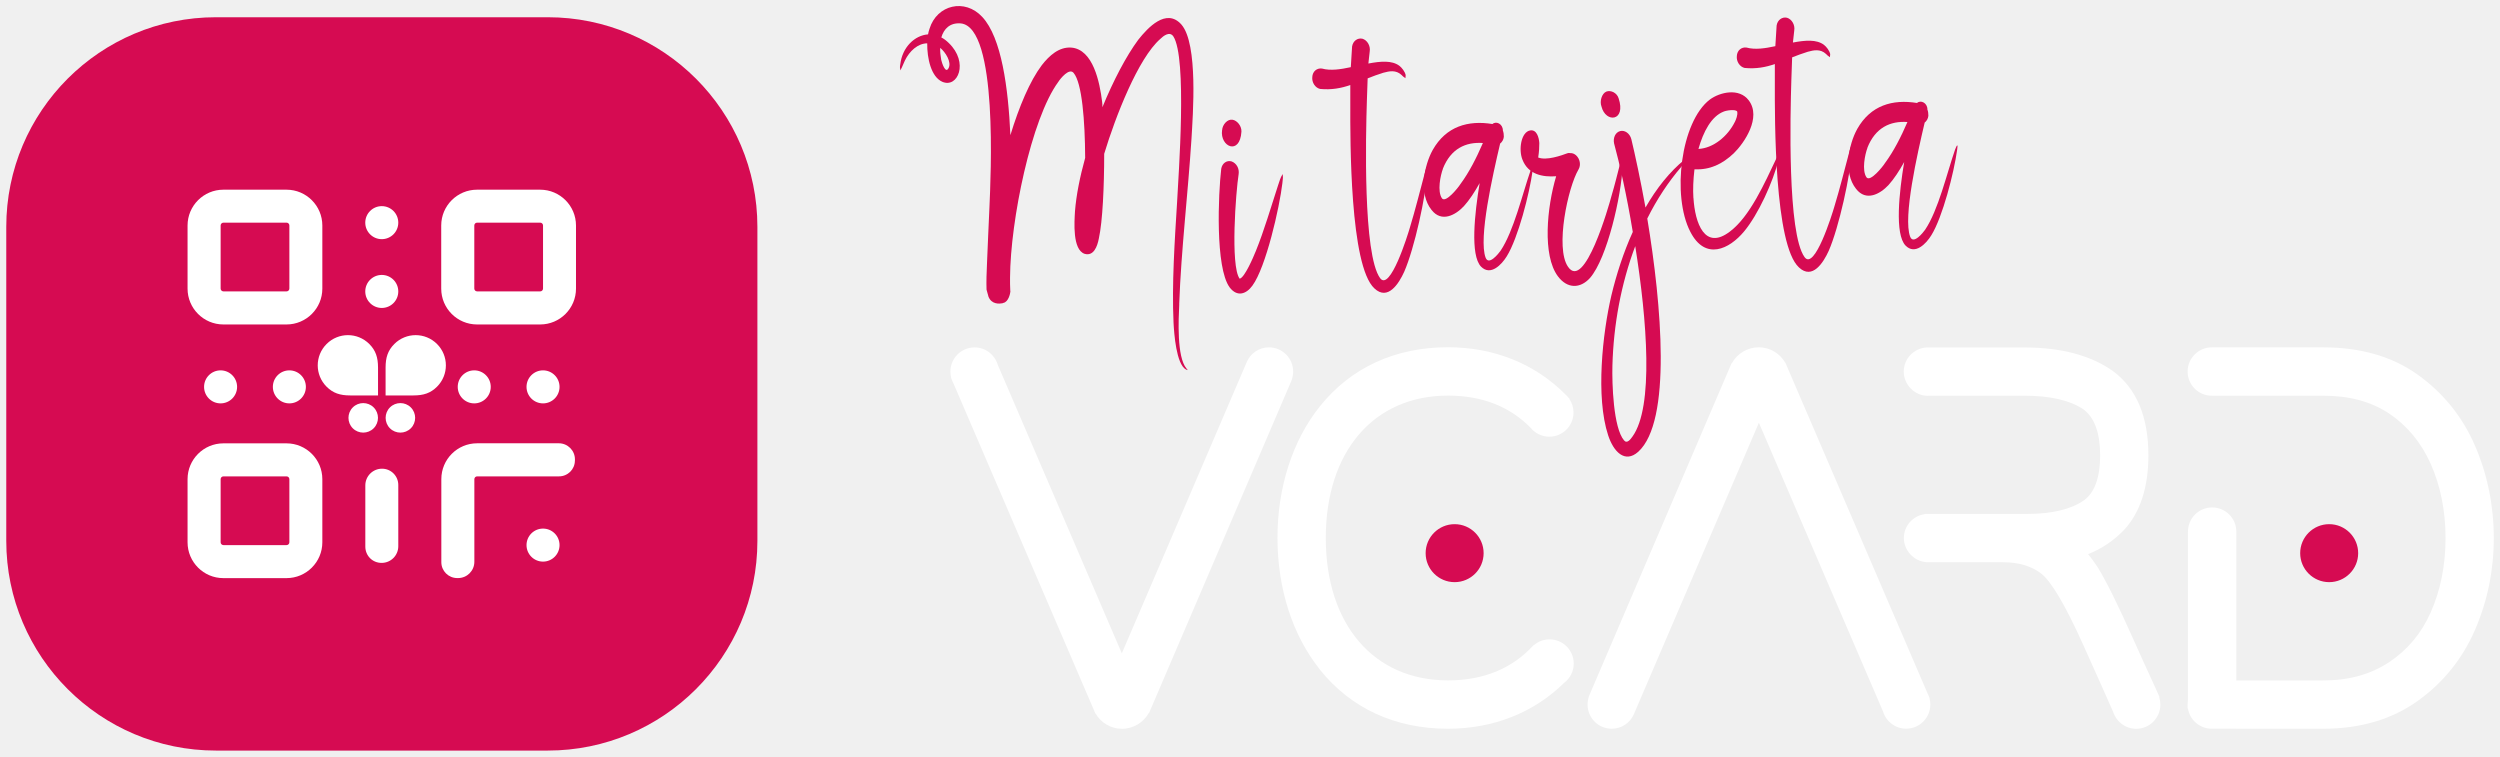
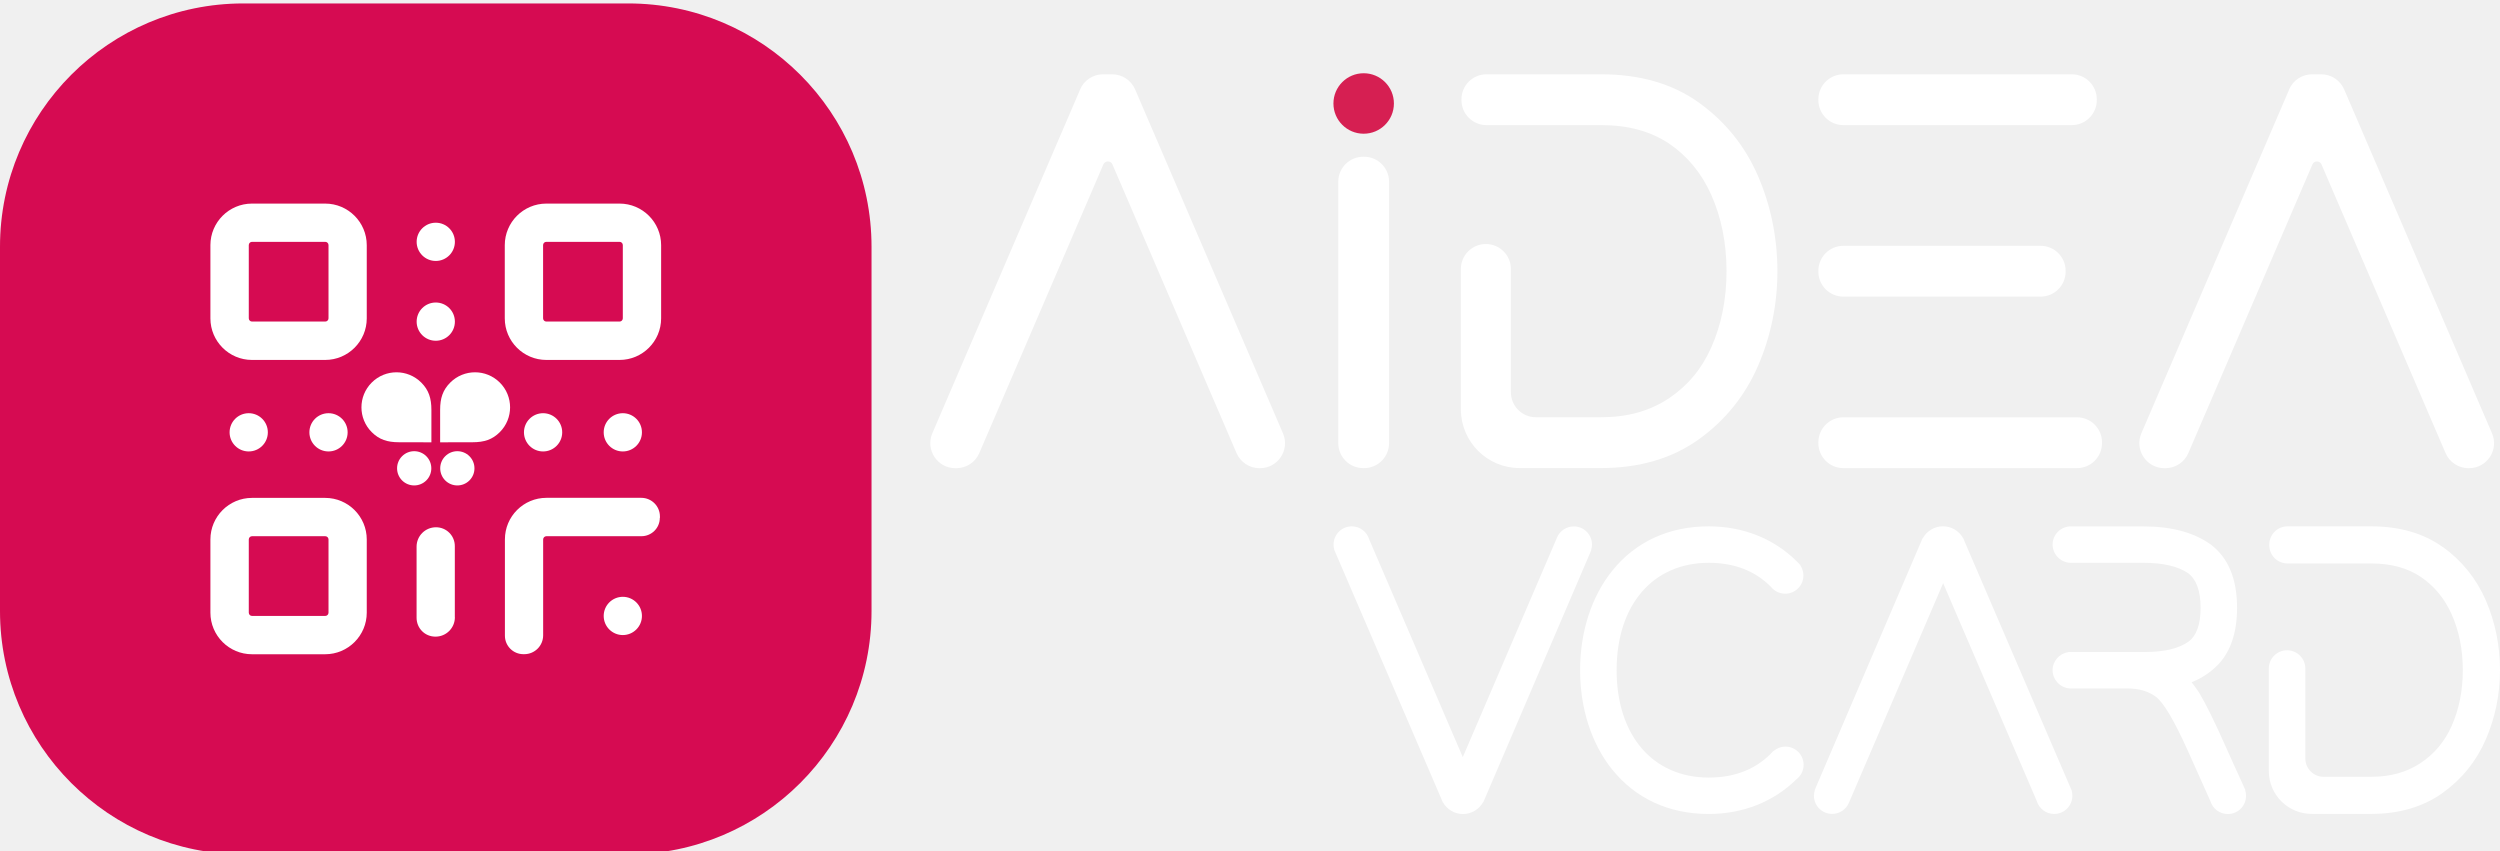
- <svg xmlns="http://www.w3.org/2000/svg" id="Capa_1" data-name="Capa 1" viewBox="0 0 446.66 135.18">
-   <path d="M38.58,3.08h59.28c20.68,0,37.46,16.79,37.46,37.46v56.1c0,20.68-16.79,37.46-37.46,37.46h-59.28c-20.68,0-37.46-16.79-37.46-37.46v-56.1C1.11,19.86,17.9,3.08,38.58,3.08Z" fill="#d60b52" />
-   <circle cx="68.21" cy="39.78" r="2.95" fill="#fff" />
-   <circle cx="68.21" cy="52.07" r="2.95" fill="#fff" />
-   <circle cx="51.7" cy="69.12" r="2.95" fill="#fff" />
-   <circle cx="39.41" cy="69.12" r="2.95" fill="#fff" />
-   <path d="M58.35,61.46c2.11-2.11,5.52-2.11,7.63,0,1.15,1.15,1.56,2.41,1.56,4.21v4.99s-3.18-.01-4.98-.01-3.06-.41-4.21-1.56c-2.11-2.11-2.11-5.52,0-7.63Z" fill="#fff" />
-   <path d="M63.03,76.52c-1.03-1.03-1.03-2.7,0-3.73,1.03-1.03,2.7-1.03,3.73,0,1.03,1.03,1.03,2.7,0,3.73-1.03,1.03-2.7,1.03-3.73,0Z" fill="#fff" />
-   <path d="M71.16,97.59c0,1.65-1.33,2.98-2.98,2.98s-2.91-1.3-2.91-2.91v-10.94c0-1.65,1.34-2.98,2.98-2.98h.01c1.6,0,2.9,1.3,2.9,2.9v10.96Z" fill="#fff" />
-   <path d="M73.4,76.52c-1.03,1.03-2.7,1.03-3.73,0-1.03-1.03-1.03-2.7,0-3.73,1.03-1.03,2.7-1.03,3.73,0,1.03,1.03,1.03,2.7,0,3.73Z" fill="#fff" />
-   <path d="M73.87,70.65c-1.8,0-4.98.01-4.98.01v-4.99c0-1.8.41-3.06,1.56-4.21,2.11-2.11,5.52-2.11,7.63,0,2.11,2.11,2.11,5.52,0,7.63-1.15,1.15-2.41,1.56-4.21,1.56Z" fill="#fff" />
-   <circle cx="97.02" cy="97.39" r="2.95" fill="#fff" />
-   <path d="M102.71,82.3c0,1.56-1.28,2.81-2.83,2.81h-14.63c-.28,0-.5.23-.5.5v14.76c0,1.61-1.3,2.91-2.91,2.91h-.15c-1.57,0-2.84-1.27-2.84-2.84v-14.84c0-3.53,2.86-6.4,6.4-6.4h14.6c1.58,0,2.87,1.29,2.87,2.87,0,.07,0,.14,0,.21Z" fill="#fff" />
-   <circle cx="84.73" cy="69.12" r="2.95" fill="#fff" />
-   <circle cx="97.02" cy="69.12" r="2.95" fill="#fff" />
+ <svg xmlns="http://www.w3.org/2000/svg" id="Capa_1" data-name="Capa 1" viewBox="0 0 377.84 128.6">
  <g>
    <g>
-       <path d="M344.47,70.7s.04,0,.06,0h17.16c4.59,0,8.14.82,10.54,2.43,1.99,1.48,2.99,4.25,2.99,8.22s-.99,6.66-2.89,8.04c-2.3,1.61-5.73,2.43-10.19,2.43h-17.64s-.02,0-.03,0-.02,0-.03,0h-.56v.04c-2.11.29-3.73,2.09-3.73,4.27s1.75,4.12,3.97,4.3v.02h.32s.02,0,.03,0,.02,0,.03,0h13.31c2.84,0,5.08.66,6.86,2.01,1.79,1.36,4.33,5.65,7.52,12.74,2.59,5.73,4.34,9.69,5.35,11.98.55,1.75,2.19,3.03,4.12,3.03,2.38,0,4.32-1.93,4.32-4.32,0-.46-.07-.9-.2-1.31l.03-.08c-.83-1.94-2.05-4.43-4.61-10.18-2.73-6.13-4.82-10.35-6.37-12.9l-.06-.09c-.58-.87-1.14-1.64-1.7-2.33,2.4-.94,4.54-2.37,6.4-4.3,2.9-3.12,4.37-7.6,4.37-13.34,0-6.87-2.1-11.92-6.28-15.02-3.94-2.83-9.28-4.26-15.89-4.26h-17.49,0c-2.26.15-4.05,2.02-4.05,4.32s1.93,4.32,4.32,4.32Z" fill="#fff" />
-       <path d="M283.86,124.49h.01c-.15.44-.23.9-.23,1.39,0,2.38,1.93,4.32,4.32,4.32,1.78,0,3.3-1.07,3.96-2.61h0s22.33-52.06,22.33-52.06l22.17,51.56c.53,1.79,2.18,3.1,4.14,3.1,2.38,0,4.32-1.93,4.32-4.32,0-.38-.05-.74-.14-1.09h.03s-.13-.31-.13-.31c-.07-.22-.16-.42-.27-.62l-25.01-58.17c-.08-.22-.17-.43-.27-.64l-.11-.25h-.03c-.94-1.63-2.71-2.74-4.73-2.74s-3.86,1.14-4.79,2.83h-.05s-25.38,59.24-25.38,59.24c-.02.04-.04.08-.05.13l-.1.24Z" fill="#fff" />
-       <path d="M230.82,67.77h-.01c.15-.44.23-.9.23-1.39,0-2.38-1.93-4.32-4.32-4.32-1.78,0-3.3,1.07-3.96,2.61h0s-22.33,52.06-22.33,52.06l-22.17-51.56c-.53-1.79-2.18-3.1-4.14-3.1-2.38,0-4.32,1.93-4.32,4.32,0,.38.05.74.14,1.09h-.03s.13.31.13.31c.07.22.16.42.27.62l25.01,58.17c.08.22.17.43.27.64l.11.25h.03c.94,1.63,2.71,2.74,4.73,2.74s3.86-1.14,4.79-2.83h.05s25.38-59.24,25.38-59.24c.02-.04.04-.08.05-.13l.1-.24Z" fill="#fff" />
-       <path d="M235.84,119.67c5.53,6.89,13.44,10.53,22.86,10.53,8.12,0,15.38-2.9,20.75-8.2,1.05-.79,1.72-2.04,1.72-3.45,0-2.38-1.93-4.32-4.32-4.32-1.07,0-2.04.39-2.79,1.03-.03,0-.05,0-.06,0-3.8,4.18-8.94,6.3-15.3,6.3-13.26,0-21.83-9.98-21.83-25.44s8.57-25.44,21.83-25.44c6.06,0,11.01,1.93,14.75,5.73.79.98,2,1.61,3.36,1.61,2.38,0,4.32-1.93,4.32-4.32,0-.89-.27-1.71-.73-2.4.01-.03.01-.06,0-.08-.08-.08-.15-.16-.23-.24-.16-.2-.34-.38-.53-.55-5.39-5.43-12.73-8.39-20.94-8.39-9.43,0-17.34,3.64-22.86,10.53-4.9,6.1-7.6,14.46-7.6,23.54s2.7,17.43,7.6,23.54Z" fill="#fff" />
-       <path d="M390.88,125.32c-.02.18-.04.37-.04.56,0,.09,0,.18.01.27,0,.13,0,.27-.01.41h.06c.31,1.98,1.97,3.51,4.01,3.63h0s20.18.01,20.18.01c6.6,0,12.28-1.68,16.88-4.98,4.55-3.26,7.98-7.52,10.22-12.67,2.23-5.14,3.36-10.67,3.36-16.42s-1.13-11.36-3.36-16.51c-2.23-5.15-5.67-9.41-10.22-12.67-4.52-3.24-10.2-4.89-16.88-4.89h-19.92c-2.38,0-4.32,1.93-4.32,4.32s1.93,4.32,4.32,4.32c.02,0,.04,0,.06,0h19.86c4.67,0,8.52,1.04,11.76,3.18,3.24,2.18,5.73,5.2,7.41,8.95,1.77,3.96,2.67,8.44,2.67,13.31s-.9,9.35-2.67,13.31c-1.66,3.72-4.08,6.62-7.38,8.84-3.35,2.21-7.21,3.28-11.78,3.28h-15.55v-26.59c0-2.38-1.93-4.32-4.32-4.32s-4.32,1.93-4.32,4.32c0,.02,0,.04,0,.06v29.69c0,.2-.01.39-.02.59Z" fill="#fff" />
+       <path d="M163.25,13.52l-22.34,51.96c-1.07,2.5.76,5.28,3.47,5.28h.16c1.51,0,2.88-.9,3.47-2.29l18.75-43.62c.26-.6,1.11-.6,1.37,0l18.75,43.62c.6,1.39,1.96,2.29,3.47,2.29h.08c2.72,0,4.55-2.78,3.47-5.28l-22.34-51.96c-.6-1.39-1.96-2.29-3.47-2.29h-1.38c-1.51,0-2.88.9-3.47,2.29Z" fill="#fff" />
+       <path d="M345.98,13.52l-22.34,51.96c-1.07,2.5.76,5.28,3.47,5.28h.16c1.51,0,2.88-.9,3.47-2.29l18.75-43.62c.26-.6,1.11-.6,1.37,0l18.75,43.62c.6,1.39,1.96,2.29,3.47,2.29h.08c2.72,0,4.55-2.78,3.47-5.28l-22.34-51.96c-.6-1.39-1.96-2.29-3.47-2.29h-1.38c-1.51,0-2.88.9-3.47,2.29Z" fill="#fff" />
+       <rect x="202.26" y="23.69" width="7.68" height="47.06" rx="3.78" ry="3.78" fill="#fff" />
+       <path d="M256.75,15.5c-3.95-2.84-8.92-4.27-14.75-4.27h-17.34c-2.09,0-3.78,1.69-3.78,3.78v.12c0,2.09,1.69,3.78,3.78,3.78h17.34c4.05,0,7.39.91,10.2,2.75,2.81,1.9,4.97,4.51,6.42,7.76,1.54,3.44,2.32,7.33,2.32,11.56s-.78,8.12-2.32,11.56c-1.44,3.23-3.54,5.74-6.4,7.67-2.91,1.92-6.25,2.85-10.22,2.85h-9.87c-2.09,0-3.78-1.69-3.78-3.78v-18.62c0-2.09-1.69-3.78-3.78-3.78h0c-2.09,0-3.78,1.69-3.78,3.78v21.23c.02,4.89,3.98,8.85,8.87,8.85h12.35c5.76,0,10.73-1.46,14.75-4.35,3.97-2.85,6.98-6.58,8.93-11.07,1.95-4.49,2.94-9.32,2.94-14.33s-.99-9.92-2.94-14.41c-1.95-4.5-4.95-8.22-8.93-11.07Z" fill="#fff" />
+       <rect x="274.82" y="37.15" width="37.37" height="7.68" rx="3.78" ry="3.78" fill="#fff" />
+       <rect x="274.82" y="63.07" width="42.87" height="7.68" rx="3.78" ry="3.78" fill="#fff" />
+       <rect x="274.82" y="11.23" width="42.08" height="7.68" rx="3.78" ry="3.78" fill="#fff" />
    </g>
-     <circle cx="416.14" cy="98.83" r="5.18" fill="#d60b52" />
-     <circle cx="259.89" cy="98.83" r="5.18" fill="#d60b52" />
+     <circle cx="206.1" cy="15.64" r="4.57" fill="#d61f52" />
  </g>
  <g>
-     <path d="M210.69,54.35c-.13,2.71-.46,9.42,1.29,11.49l.24.29-.33-.11c-1.74-.96-2.12-6.41-2.22-8.37-.32-6.87.21-14.69.63-21.47.25-4.99,1.84-25.89-.68-29.7-.68-.95-1.8-.03-2.32.48-3.95,3.45-8,13.85-10.02,20.52,0,5.78-.28,12.05-.95,15.1-.27,1.43-.92,3.24-2.55,2.77-2.19-.75-1.83-5.68-1.72-7.59.22-2.84.87-6.12,1.82-9.55-.03-6.63-.56-13.43-2.07-15.19-.79-.94-2.37,1.04-2.73,1.61-4.83,6.57-8.56,24.75-8.62,34.95-.02.8.01,1.6.04,2.33l.02.18c-.02.31-.33,1.86-1.26,2.03l-.2.07c-.52.09-1.88.22-2.45-1.17l-.35-1.27c-.05-1.41,0-3.01.08-4.67.11-3.38.32-6.83.44-10.1.22-5.29,1.59-32.15-5.13-32.8-1.92-.15-3.01.95-3.47,2.51.45.22.9.57,1.32.98,3.65,3.5,1.62,8.15-1.15,6.94-1.99-.88-2.72-4.17-2.69-6.87-1.69.02-3.17,1.39-3.99,3.08-.3.63-.46,1.13-.81,1.76-.07-.61-.11-.49-.01-1.1.36-3.03,2.55-5.16,4.96-5.34.07-.37.14-.68.26-1,1.33-4.3,6.32-5.47,9.42-2.12,3.46,3.7,4.65,12.73,5.03,21.13,1.56-5.11,3.49-9.69,5.61-12.5,1.34-1.72,3.07-3.29,5.25-3.15,3.93.3,5.1,6.2,5.53,9.68.03.31.07.61.05.98,1.96-4.77,4.24-9.12,6.4-12.05,1.67-2.11,5.02-5.78,7.72-2.72,3.01,3.48,2.05,16.06,1.79,20.49-.63,9.8-1.83,19.69-2.19,29.47ZM167.98,8.55c-.03.68.05,1.41.18,2.14.11.49.76,2.6,1.32,1.47.57-1.07-.57-2.86-1.5-3.61Z" fill="#d60b52" />
-     <path d="M224.33,44.96c1.58-3.89,2.73-7.94,4.04-11.93.28-.81.35-1.18.79-1.94.09.86.05.49-.04,1.6-.52,4.45-2.96,15.08-5.35,18.33-1.1,1.53-2.73,2.1-4.08.32-2.6-3.56-2.02-16.73-1.5-21.18.16-.99.99-1.58,1.86-1.32.88.33,1.4,1.28,1.25,2.27-.5,3.16-1.5,16.35.17,18.67h.05c.87-.23,2.43-3.87,2.8-4.81ZM218.35,23.26c.05-.99.94-2.01,1.85-1.87.86.14,1.65,1.15,1.6,2.13-.27,4.31-3.87,2.71-3.46-.26Z" fill="#d60b52" />
-     <path d="M255.08,30.35c-.33,4.75-2.38,14.06-4.2,18.21-.94,2.07-2.91,5.24-5.32,2.97-4.39-4.02-4.33-26.39-4.31-33.02v-3.32c-1.62.57-3.37.9-5.4.7-.87-.2-1.5-1.16-1.39-2.14.05-.99.83-1.64,1.74-1.5,1.52.42,3.34.14,5.14-.25l.23-3.7c.16-.99.99-1.58,1.85-1.38.87.26,1.46,1.28,1.3,2.27l-.24,2.16c2.22-.42,4.21-.58,5.53.4.46.35,1.01,1.06,1.13,1.66l-.04.56c-.29-.23-.4-.29-.4-.29l-.3-.29c-1-.93-2.18-.69-3.26-.39-.97.29-1.88.65-2.79,1l-.14,4.06c-.19,6.03-.72,27.43,2.37,31.64,1.79,2.43,4.92-7.68,5.3-8.99,1.01-3.31,1.82-6.6,2.72-9.96.15-.56.18-.75.5-1.19.05.49.03.3-.02.8Z" fill="#d60b52" />
-     <path d="M268.5,23.29c.14.36.19.79.18,1.16-.05.5-.32.94-.66,1.2-1.3,5.53-3.91,16.96-2.59,20.4.58,1.45,2.29-.73,2.66-1.24,2.36-3.5,3.91-10.15,5.36-14.33.33-.88.56-1.13.37.04-.56,4.08-2.6,12.05-4.62,15.28-.9,1.46-2.88,3.58-4.6,1.83-1.96-2.05-1.13-9.53-.24-14.92-.88,1.58-1.83,3.04-2.82,4.13-1.51,1.61-4,2.96-5.78.66-2.32-2.9-1.33-7.92.21-10.7,2.39-4.23,6.33-5.35,10.68-4.64.67-.59,1.84-.03,1.86,1.13ZM257.8,30.15c-.45,1.19-1.04,4.04-.17,5.29.68.89,2.95-1.99,3.26-2.5,1.61-2.17,2.91-4.75,4.05-7.39-3.08-.22-5.74,1.02-7.15,4.59Z" fill="#d60b52" />
-     <path d="M289.91,29.61c-.22,5.29-2.75,16.54-5.85,20.07-1.7,1.87-4.01,1.98-5.73-.33-2.78-3.73-1.96-12.31-.3-17.86-2.41.18-4.99-.31-6.02-2.96-.72-1.75-.27-4.96,1.39-5.23,1.14-.18,1.55,1.21,1.62,2.25.01.61-.04,1.6-.2,2.59,1.49.6,4.23-.39,5.19-.75.15-.07.36-.08.58-.03.32-.02.64.09.99.38.7.64.93,1.74.43,2.56-1.87,3.16-4.19,13.97-1.87,17.35,2.95,4.4,7.28-10.74,7.8-12.73.54-1.81.98-3.61,1.46-5.48.18-.75.06-.43.41-1.13.08.73.11.49.09,1.29Z" fill="#d60b52" />
-     <path d="M286.13,19.04c-.37-.96.06-2.34.87-2.68.81-.29,1.87.21,2.18,1.18,1.4,4.17-2.31,4.48-3.05,1.5ZM302.1,27.72c-.55.76-1.07,1.28-1.63,1.99-2.39,2.76-4.47,5.93-6.16,9.33,2.56,15.42,4.39,36.21-1.61,41.67-2.4,2.15-4.43-.03-5.38-2.93-2.27-6.89-.98-18.32.57-24.97.91-3.79,2.17-7.73,3.83-11.37-1.07-6.52-2.39-12.35-3.34-15.81-.21-.97.21-1.98,1.08-2.21.82-.22,1.73.41,2,1.44.67,2.79,1.62,7.17,2.53,12.22,1.95-3.41,4.32-6.42,7.08-8.64.52-.52.38-.39,1.03-.73ZM292.15,44c-2.5,6.64-3.87,13.95-4.07,21.33-.08,3.14.15,11.11,2.08,13.35.54.65,1.14-.18,1.51-.69,3.81-5.29,2.61-20.71.49-34Z" fill="#d60b52" />
-     <path d="M302.56,35.37c.28,4.53,2.02,9.42,6.5,6.01,3.61-2.7,6.27-8.79,8.34-13.13.39-.82.21-.5.62-1.08-.08.74,0,.43-.23,1.3-1.03,4.11-3.68,9.89-6.2,12.9-2.61,3.14-6.92,5.26-9.59.04-3.33-6.41-1.71-19.7,3.51-23.64,1.81-1.32,5.21-2.1,6.92.15,2.34,3.08-.81,7.66-2.67,9.47-2.06,1.94-4.21,2.97-7.02,2.87-.22,1.85-.29,3.64-.19,5.11ZM309.95,21.8c.22-.44.55-1.26.43-1.86-.26-.48-1.97-.21-2.43,0-2.18.84-3.62,3.56-4.5,6.67,2.68-.13,5.24-2.29,6.49-4.8Z" fill="#d60b52" />
-     <path d="M330.93,26.6c-.33,4.75-2.38,14.06-4.2,18.21-.94,2.07-2.91,5.24-5.32,2.97-4.39-4.02-4.33-26.39-4.31-33.02v-3.32c-1.62.57-3.37.9-5.4.7-.87-.2-1.5-1.16-1.39-2.14.05-.99.83-1.64,1.74-1.5,1.52.42,3.34.14,5.14-.25l.23-3.7c.16-.99.99-1.58,1.85-1.38.87.26,1.46,1.28,1.3,2.27l-.24,2.16c2.22-.42,4.21-.58,5.53.4.46.35,1.01,1.06,1.13,1.66l-.05.56c-.29-.23-.4-.29-.4-.29l-.3-.29c-1-.93-2.18-.69-3.26-.39-.97.29-1.88.65-2.79,1l-.14,4.06c-.19,6.03-.73,27.43,2.37,31.64,1.79,2.43,4.92-7.68,5.3-8.99,1.01-3.31,1.82-6.6,2.72-9.96.15-.56.18-.75.5-1.19.05.49.03.3-.02.8Z" fill="#d60b52" />
-     <path d="M344.35,19.54c.14.36.19.79.18,1.16-.05.5-.32.94-.66,1.2-1.3,5.53-3.91,16.96-2.59,20.4.58,1.45,2.29-.73,2.66-1.24,2.37-3.5,3.91-10.15,5.36-14.33.33-.88.56-1.13.37.04-.56,4.08-2.6,12.05-4.62,15.28-.9,1.46-2.88,3.58-4.6,1.82-1.96-2.05-1.14-9.53-.24-14.92-.88,1.58-1.83,3.04-2.82,4.13-1.51,1.61-4,2.96-5.78.66-2.32-2.9-1.33-7.92.21-10.7,2.39-4.23,6.33-5.35,10.68-4.64.67-.59,1.84-.03,1.86,1.13ZM333.65,26.4c-.45,1.19-1.04,4.04-.17,5.29.68.89,2.95-1.99,3.26-2.5,1.61-2.17,2.91-4.75,4.05-7.39-3.08-.22-5.74,1.02-7.15,4.59Z" fill="#d60b52" />
+     <path d="M369.17,82.67c-2.89-2.07-6.51-3.12-10.78-3.12h-12.66c-1.53,0-2.76,1.24-2.76,2.76v.09c0,1.53,1.24,2.76,2.76,2.76h12.66c2.96,0,5.4.66,7.45,2.01,2.05,1.38,3.63,3.29,4.69,5.67,1.12,2.51,1.69,5.35,1.69,8.44s-.57,5.93-1.69,8.44c-1.05,2.36-2.59,4.19-4.68,5.6-2.12,1.4-4.57,2.08-7.46,2.08h-7.21c-1.53,0-2.76-1.24-2.76-2.76v-13.6c0-1.53-1.24-2.76-2.76-2.76h0c-1.53,0-2.76,1.24-2.76,2.76v15.51c.01,3.57,2.91,6.46,6.48,6.46h9.02c4.21,0,7.84-1.07,10.78-3.18,2.9-2.08,5.1-4.8,6.52-8.09,1.42-3.28,2.14-6.8,2.14-10.47s-.72-7.24-2.14-10.53c-1.43-3.28-3.62-6.01-6.52-8.09Z" fill="#fff" />
+     <g>
+       <path d="M312.96,85.06s.03,0,.04,0h10.95c2.93,0,5.19.52,6.73,1.55,1.27.94,1.91,2.71,1.91,5.25s-.63,4.25-1.85,5.13c-1.47,1.03-3.66,1.55-6.5,1.55h-11.25s-.01,0-.02,0-.01,0-.02,0h-.35v.03c-1.34.18-2.38,1.33-2.38,2.73s1.12,2.63,2.53,2.74h0s.2.01.2.01c0,0,.01,0,.02,0s.01,0,.02,0h8.49c1.81,0,3.24.42,4.38,1.28,1.14.87,2.76,3.6,4.8,8.13,1.65,3.66,2.77,6.18,3.42,7.64.35,1.12,1.39,1.93,2.63,1.93,1.52,0,2.75-1.23,2.75-2.75,0-.29-.05-.57-.13-.84l.02-.05c-.53-1.24-1.31-2.82-2.94-6.5-1.74-3.91-3.07-6.6-4.06-8.23l-.04-.06c-.37-.55-.73-1.05-1.08-1.49,1.53-.6,2.9-1.51,4.08-2.74,1.85-1.99,2.79-4.85,2.79-8.51,0-4.38-1.34-7.6-4-9.58-2.51-1.8-5.92-2.72-10.14-2.72h-11.16,0c-1.44.1-2.58,1.29-2.58,2.75s1.23,2.75,2.75,2.75Z" fill="#fff" />
+       <path d="M274.3,119.38h0c-.09.28-.15.58-.15.88,0,1.52,1.23,2.75,2.75,2.75,1.13,0,2.11-.68,2.53-1.66h0s14.25-33.21,14.25-33.21l14.14,32.9c.34,1.14,1.39,1.98,2.64,1.98,1.52,0,2.75-1.23,2.75-2.75,0-.24-.03-.47-.09-.7h.02s-.08-.2-.08-.2c-.05-.14-.1-.27-.17-.4l-15.96-37.11c-.05-.14-.11-.27-.17-.41l-.07-.16h-.02c-.6-1.04-1.73-1.75-3.02-1.75s-2.46.73-3.05,1.81h-.03s-16.19,37.79-16.19,37.79c-.01.03-.02.05-.03.08l-.06.15Z" fill="#fff" />
+       <path d="M240.46,83.19h0c.09-.28.15-.58.15-.88,0-1.52-1.23-2.75-2.75-2.75-1.13,0-2.11.68-2.53,1.66h0s-14.25,33.21-14.25,33.21l-14.14-32.9c-.34-1.14-1.39-1.98-2.64-1.98-1.52,0-2.75,1.23-2.75,2.75,0,.24.03.47.09.7h-.02s.08.2.08.2c.05.14.1.27.17.4l15.96,37.11c.05.14.11.27.17.41l.07.16h.02c.6,1.04,1.73,1.75,3.02,1.75s2.46-.73,3.05-1.81h.03s16.19-37.79,16.19-37.79c.01-.03.02-.05.03-.08l.06-.15Z" fill="#fff" />
+       <path d="M243.66,116.3c3.53,4.39,8.57,6.72,14.59,6.72,5.18,0,9.81-1.85,13.24-5.23.67-.5,1.1-1.3,1.1-2.2,0-1.52-1.23-2.75-2.75-2.75-.68,0-1.3.25-1.78.66-.02,0-.03,0-.04,0-2.42,2.67-5.7,4.02-9.76,4.02-8.46,0-13.93-6.37-13.93-16.23s5.47-16.23,13.93-16.23c3.87,0,7.03,1.23,9.41,3.65.5.62,1.28,1.02,2.14,1.02,1.52,0,2.75-1.23,2.75-2.75,0-.57-.17-1.09-.46-1.53,0-.02,0-.04,0-.05-.05-.05-.1-.1-.15-.15-.1-.13-.22-.24-.34-.35-3.44-3.46-8.12-5.35-13.36-5.35-6.01,0-11.06,2.32-14.59,6.72-3.13,3.89-4.85,9.23-4.85,15.02s1.72,11.12,4.85,15.02Z" fill="#fff" />
+     </g>
  </g>
-   <path d="M51.19,79.21h-11.28c-3.53,0-6.4,2.87-6.4,6.4v11.28c0,3.53,2.87,6.4,6.4,6.4h11.28c3.53,0,6.4-2.87,6.4-6.4v-11.28c0-3.53-2.87-6.4-6.4-6.4ZM51.7,96.89c0,.28-.23.5-.5.5h-11.28c-.28,0-.5-.23-.5-.5v-11.28c0-.28.23-.5.5-.5h11.28c.28,0,.5.23.5.5v11.28Z" fill="#fff" />
-   <path d="M96.51,33.89h-11.28c-3.53,0-6.4,2.87-6.4,6.4v11.28c0,3.53,2.87,6.4,6.4,6.4h11.28c3.53,0,6.4-2.87,6.4-6.4v-11.28c0-3.53-2.87-6.4-6.4-6.4ZM97.02,51.56c0,.28-.23.5-.5.5h-11.28c-.28,0-.5-.23-.5-.5v-11.28c0-.28.23-.5.5-.5h11.28c.28,0,.5.23.5.5v11.28Z" fill="#fff" />
-   <path d="M51.19,33.89h-11.28c-3.53,0-6.4,2.87-6.4,6.4v11.28c0,3.53,2.87,6.4,6.4,6.4h11.28c3.53,0,6.4-2.87,6.4-6.4v-11.28c0-3.53-2.87-6.4-6.4-6.4ZM51.7,51.56c0,.28-.23.5-.5.5h-11.28c-.28,0-.5-.23-.5-.5v-11.28c0-.28.23-.5.5-.5h11.28c.28,0,.5.23.5.5v11.28Z" fill="#fff" />
+   <g>
+     <path d="M36.77.52h58.18c20.29,0,36.77,16.48,36.77,36.77v55.06c0,20.29-16.48,36.77-36.77,36.77h-58.18C16.48,129.12,0,112.65,0,92.35v-55.06C0,17,16.48.52,36.77.52Z" fill="#d60b52" />
+     <g>
+       <path d="M49.15,75.25h-11.07c-3.46,0-6.28,2.82-6.28,6.28v11.07c0,3.46,2.82,6.28,6.28,6.28h11.07c3.46,0,6.28-2.82,6.28-6.28v-11.07c0-3.46-2.82-6.28-6.28-6.28ZM49.65,92.6c0,.27-.22.49-.49.49h-11.07c-.27,0-.49-.22-.49-.49v-11.07c0-.27.22-.49.49-.49h11.07c.27,0,.49.22.49.49v11.07Z" fill="#fff" />
+       <path d="M93.64,30.77h-11.07c-3.46,0-6.28,2.82-6.28,6.28v11.07c0,3.46,2.82,6.28,6.28,6.28h11.07c3.46,0,6.28-2.82,6.28-6.28v-11.07c0-3.46-2.82-6.28-6.28-6.28ZM94.13,48.11c0,.27-.22.49-.49.49h-11.07c-.27,0-.49-.22-.49-.49v-11.07c0-.27.22-.49.49-.49h11.07c.27,0,.49.22.49.49v11.07Z" fill="#fff" />
+       <path d="M49.15,30.77h-11.07c-3.46,0-6.28,2.82-6.28,6.28v11.07c0,3.46,2.82,6.28,6.28,6.28h11.07c3.46,0,6.28-2.82,6.28-6.28v-11.07c0-3.46-2.82-6.28-6.28-6.28ZM49.65,48.11c0,.27-.22.49-.49.49h-11.07c-.27,0-.49-.22-.49-.49v-11.07c0-.27.22-.49.49-.49h11.07c.27,0,.49.22.49.49v11.07Z" fill="#fff" />
+       <circle cx="65.86" cy="36.55" r="2.89" fill="#fff" />
+       <circle cx="65.86" cy="48.61" r="2.89" fill="#fff" />
+       <circle cx="49.65" cy="65.34" r="2.89" fill="#fff" />
+       <circle cx="37.59" cy="65.34" r="2.89" fill="#fff" />
+       <path d="M56.18,57.82c2.07-2.07,5.42-2.07,7.49,0,1.13,1.13,1.53,2.37,1.53,4.13v4.9s-3.12-.01-4.89-.01-3-.4-4.13-1.53c-2.07-2.07-2.07-5.42,0-7.49Z" fill="#fff" />
+       <path d="M60.77,72.61c-1.01-1.01-1.01-2.65,0-3.66s2.65-1.01,3.66,0c1.01,1.01,1.01,2.65,0,3.66-1.01,1.01-2.65,1.01-3.66,0Z" fill="#fff" />
+       <path d="M68.75,93.29c0,1.62-1.31,2.93-2.93,2.93s-2.86-1.28-2.86-2.86v-10.74c0-1.62,1.31-2.93,2.93-2.93h.01c1.57,0,2.84,1.27,2.84,2.84v10.76Z" fill="#fff" />
+       <path d="M70.95,72.61c-1.01,1.01-2.65,1.01-3.66,0-1.01-1.01-1.01-2.65,0-3.66,1.01-1.01,2.65-1.01,3.66,0,1.01,1.01,1.01,2.65,0,3.66Z" fill="#fff" />
+       <path d="M71.41,66.84c-1.77,0-4.89.01-4.89.01v-4.9c0-1.77.4-3,1.53-4.13,2.07-2.07,5.42-2.07,7.49,0,2.07,2.07,2.07,5.42,0,7.49-1.13,1.13-2.36,1.53-4.13,1.53Z" fill="#fff" />
+       <circle cx="94.13" cy="93.09" r="2.89" fill="#fff" />
+       <path d="M99.72,78.28c0,1.53-1.25,2.76-2.78,2.76h-14.36c-.27,0-.49.22-.49.49v14.49c0,1.58-1.28,2.85-2.85,2.85h-.14c-1.54,0-2.79-1.25-2.79-2.79v-14.56c0-3.47,2.81-6.28,6.28-6.28h14.33c1.56,0,2.82,1.26,2.82,2.82,0,.07,0,.14,0,.21Z" fill="#fff" />
+       <circle cx="82.08" cy="65.34" r="2.89" fill="#fff" />
+       <circle cx="94.13" cy="65.34" r="2.89" fill="#fff" />
+     </g>
+   </g>
</svg>
